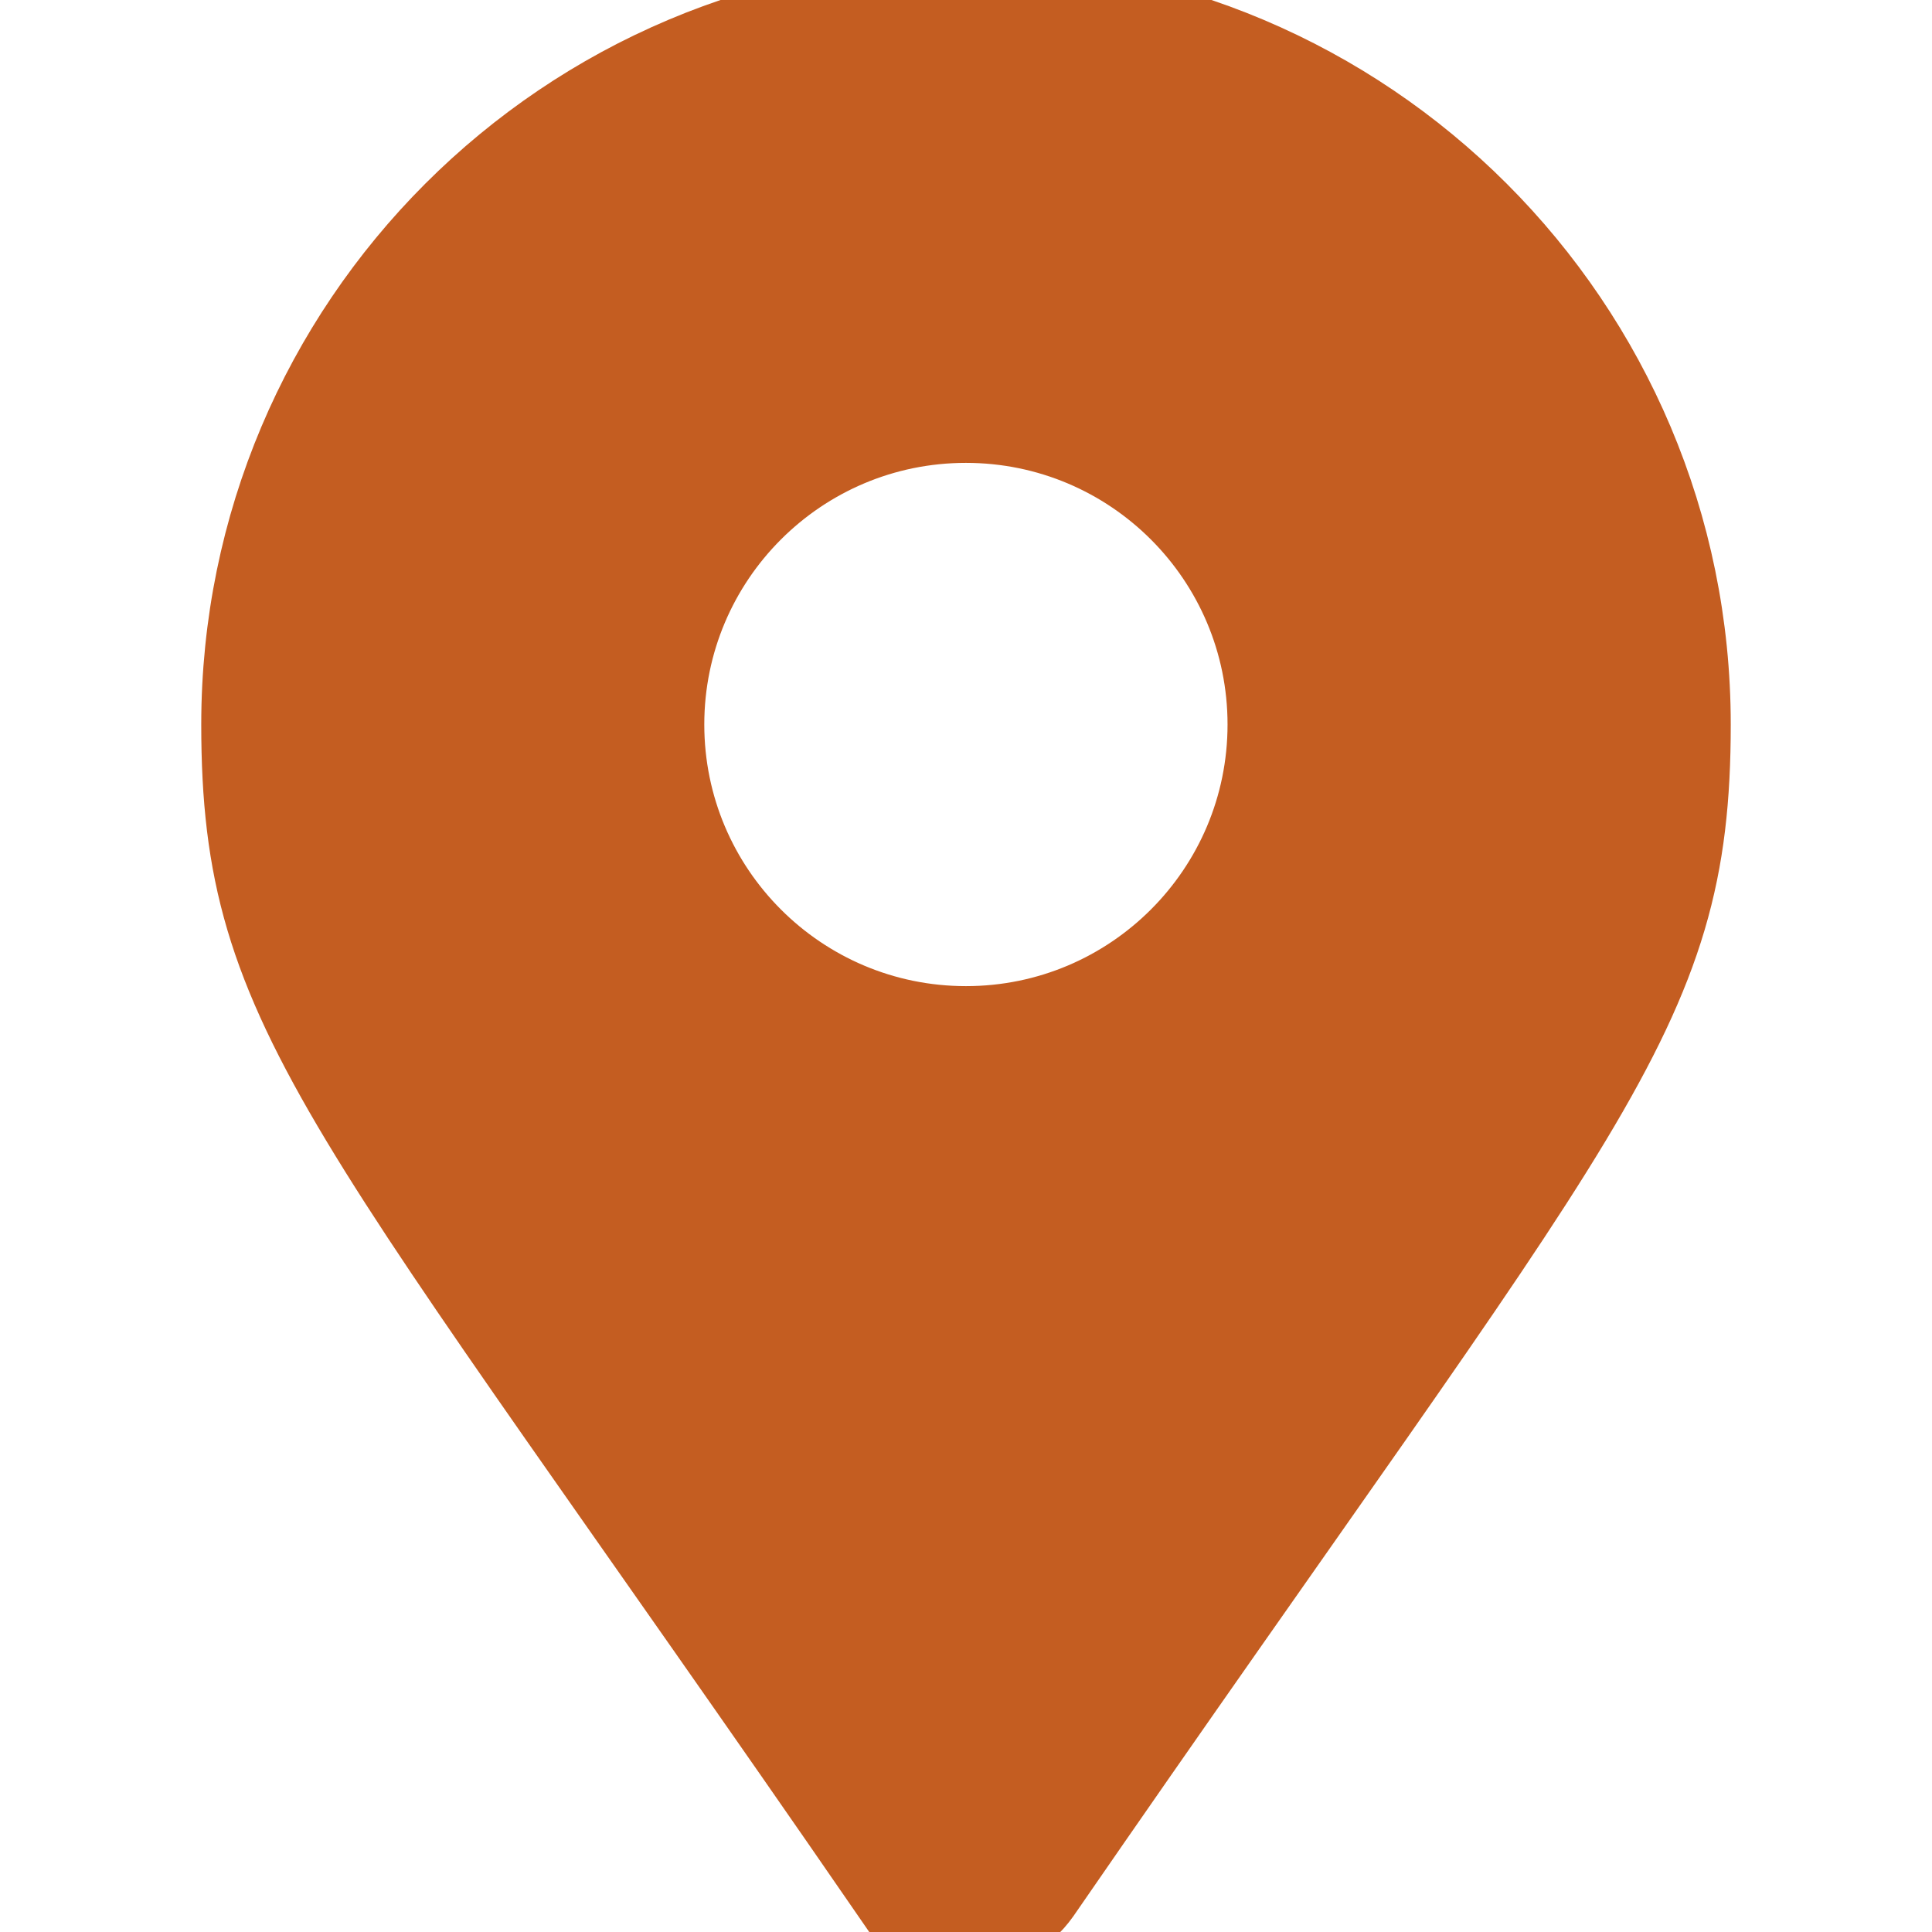
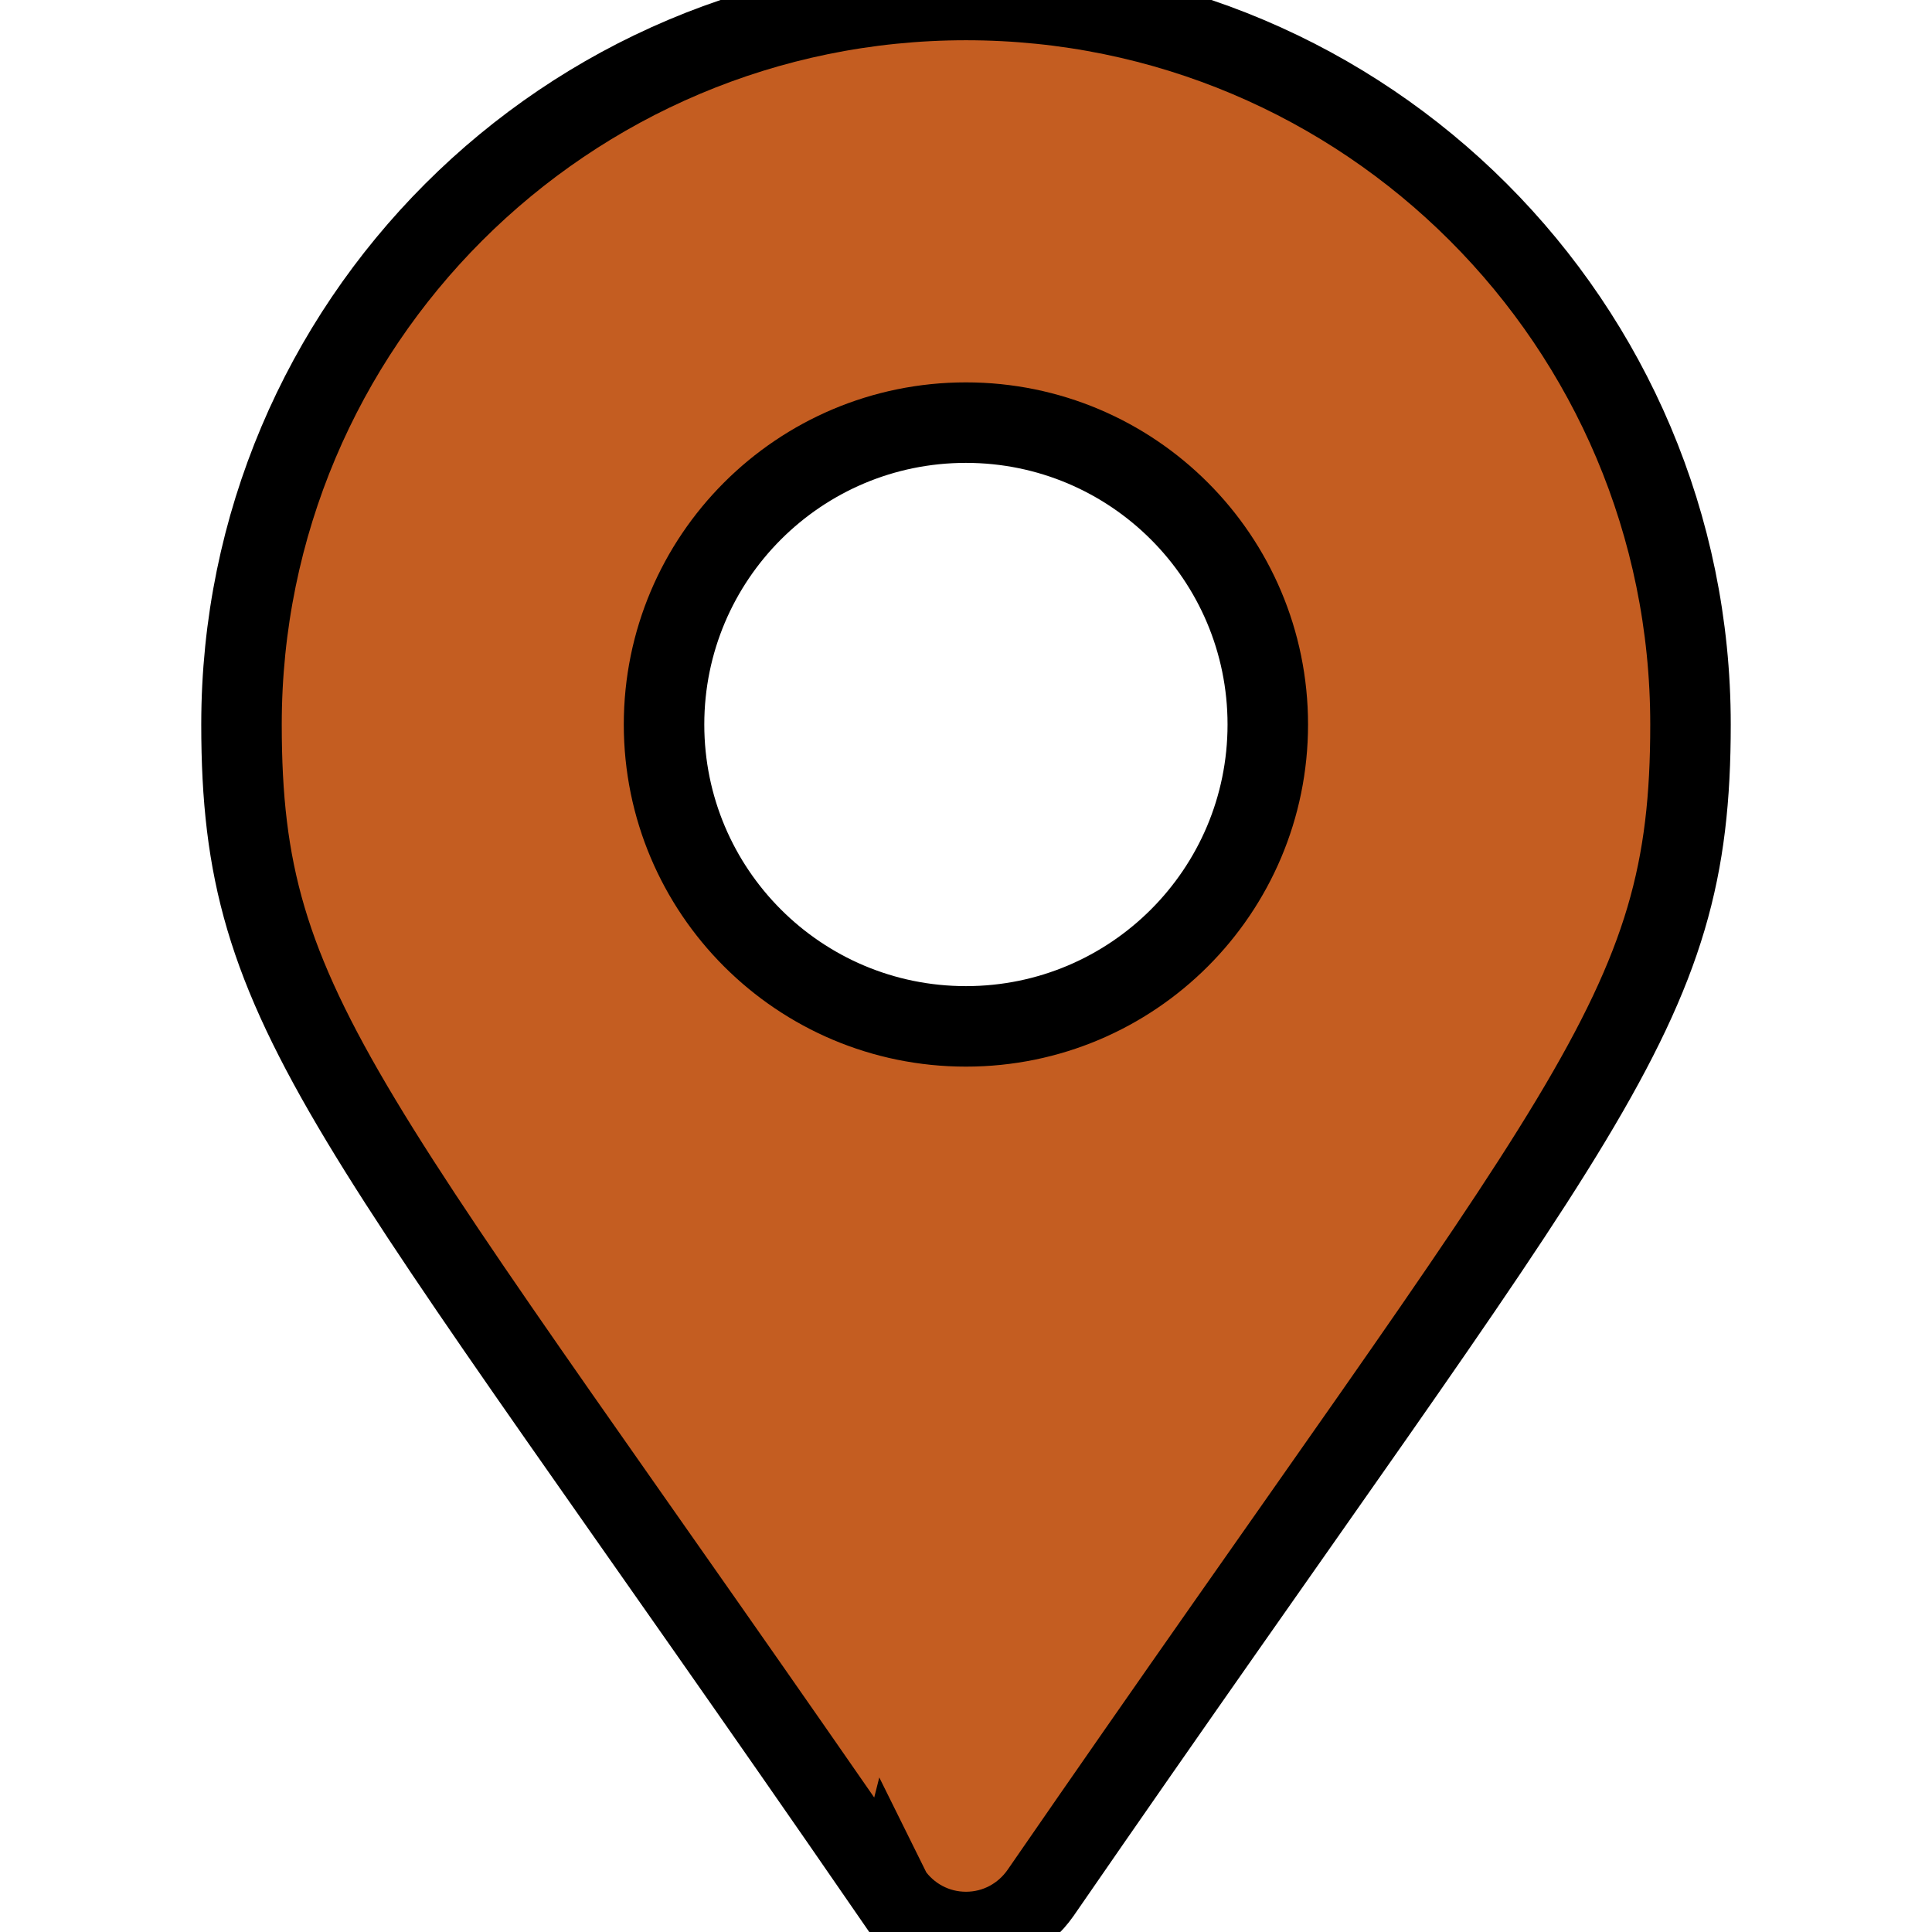
- <svg xmlns="http://www.w3.org/2000/svg" fill="#c45d21" viewBox="-3 0 24 24" stroke="#c45d21">
+ <svg xmlns="http://www.w3.org/2000/svg" fill="#c45d21" viewBox="-3 0 24 24" stroke="#000000">
  <g id="SVGRepo_bgCarrier" stroke-width="0" />
  <g id="SVGRepo_tracerCarrier" stroke-linecap="round" stroke-linejoin="round" />
  <g id="SVGRepo_iconCarrier">
    <path d="m8.075 23.52c-6.811-9.878-8.075-10.891-8.075-14.52 0-4.971 4.029-9 9-9s9 4.029 9 9c0 3.629-1.264 4.64-8.075 14.516-.206.294-.543.484-.925.484s-.719-.19-.922-.48l-.002-.004zm.925-10.77c2.07 0 3.749-1.679 3.749-3.75s-1.679-3.75-3.75-3.75-3.75 1.679-3.75 3.75c0 2.071 1.679 3.75 3.75 3.75z" />
  </g>
</svg>
